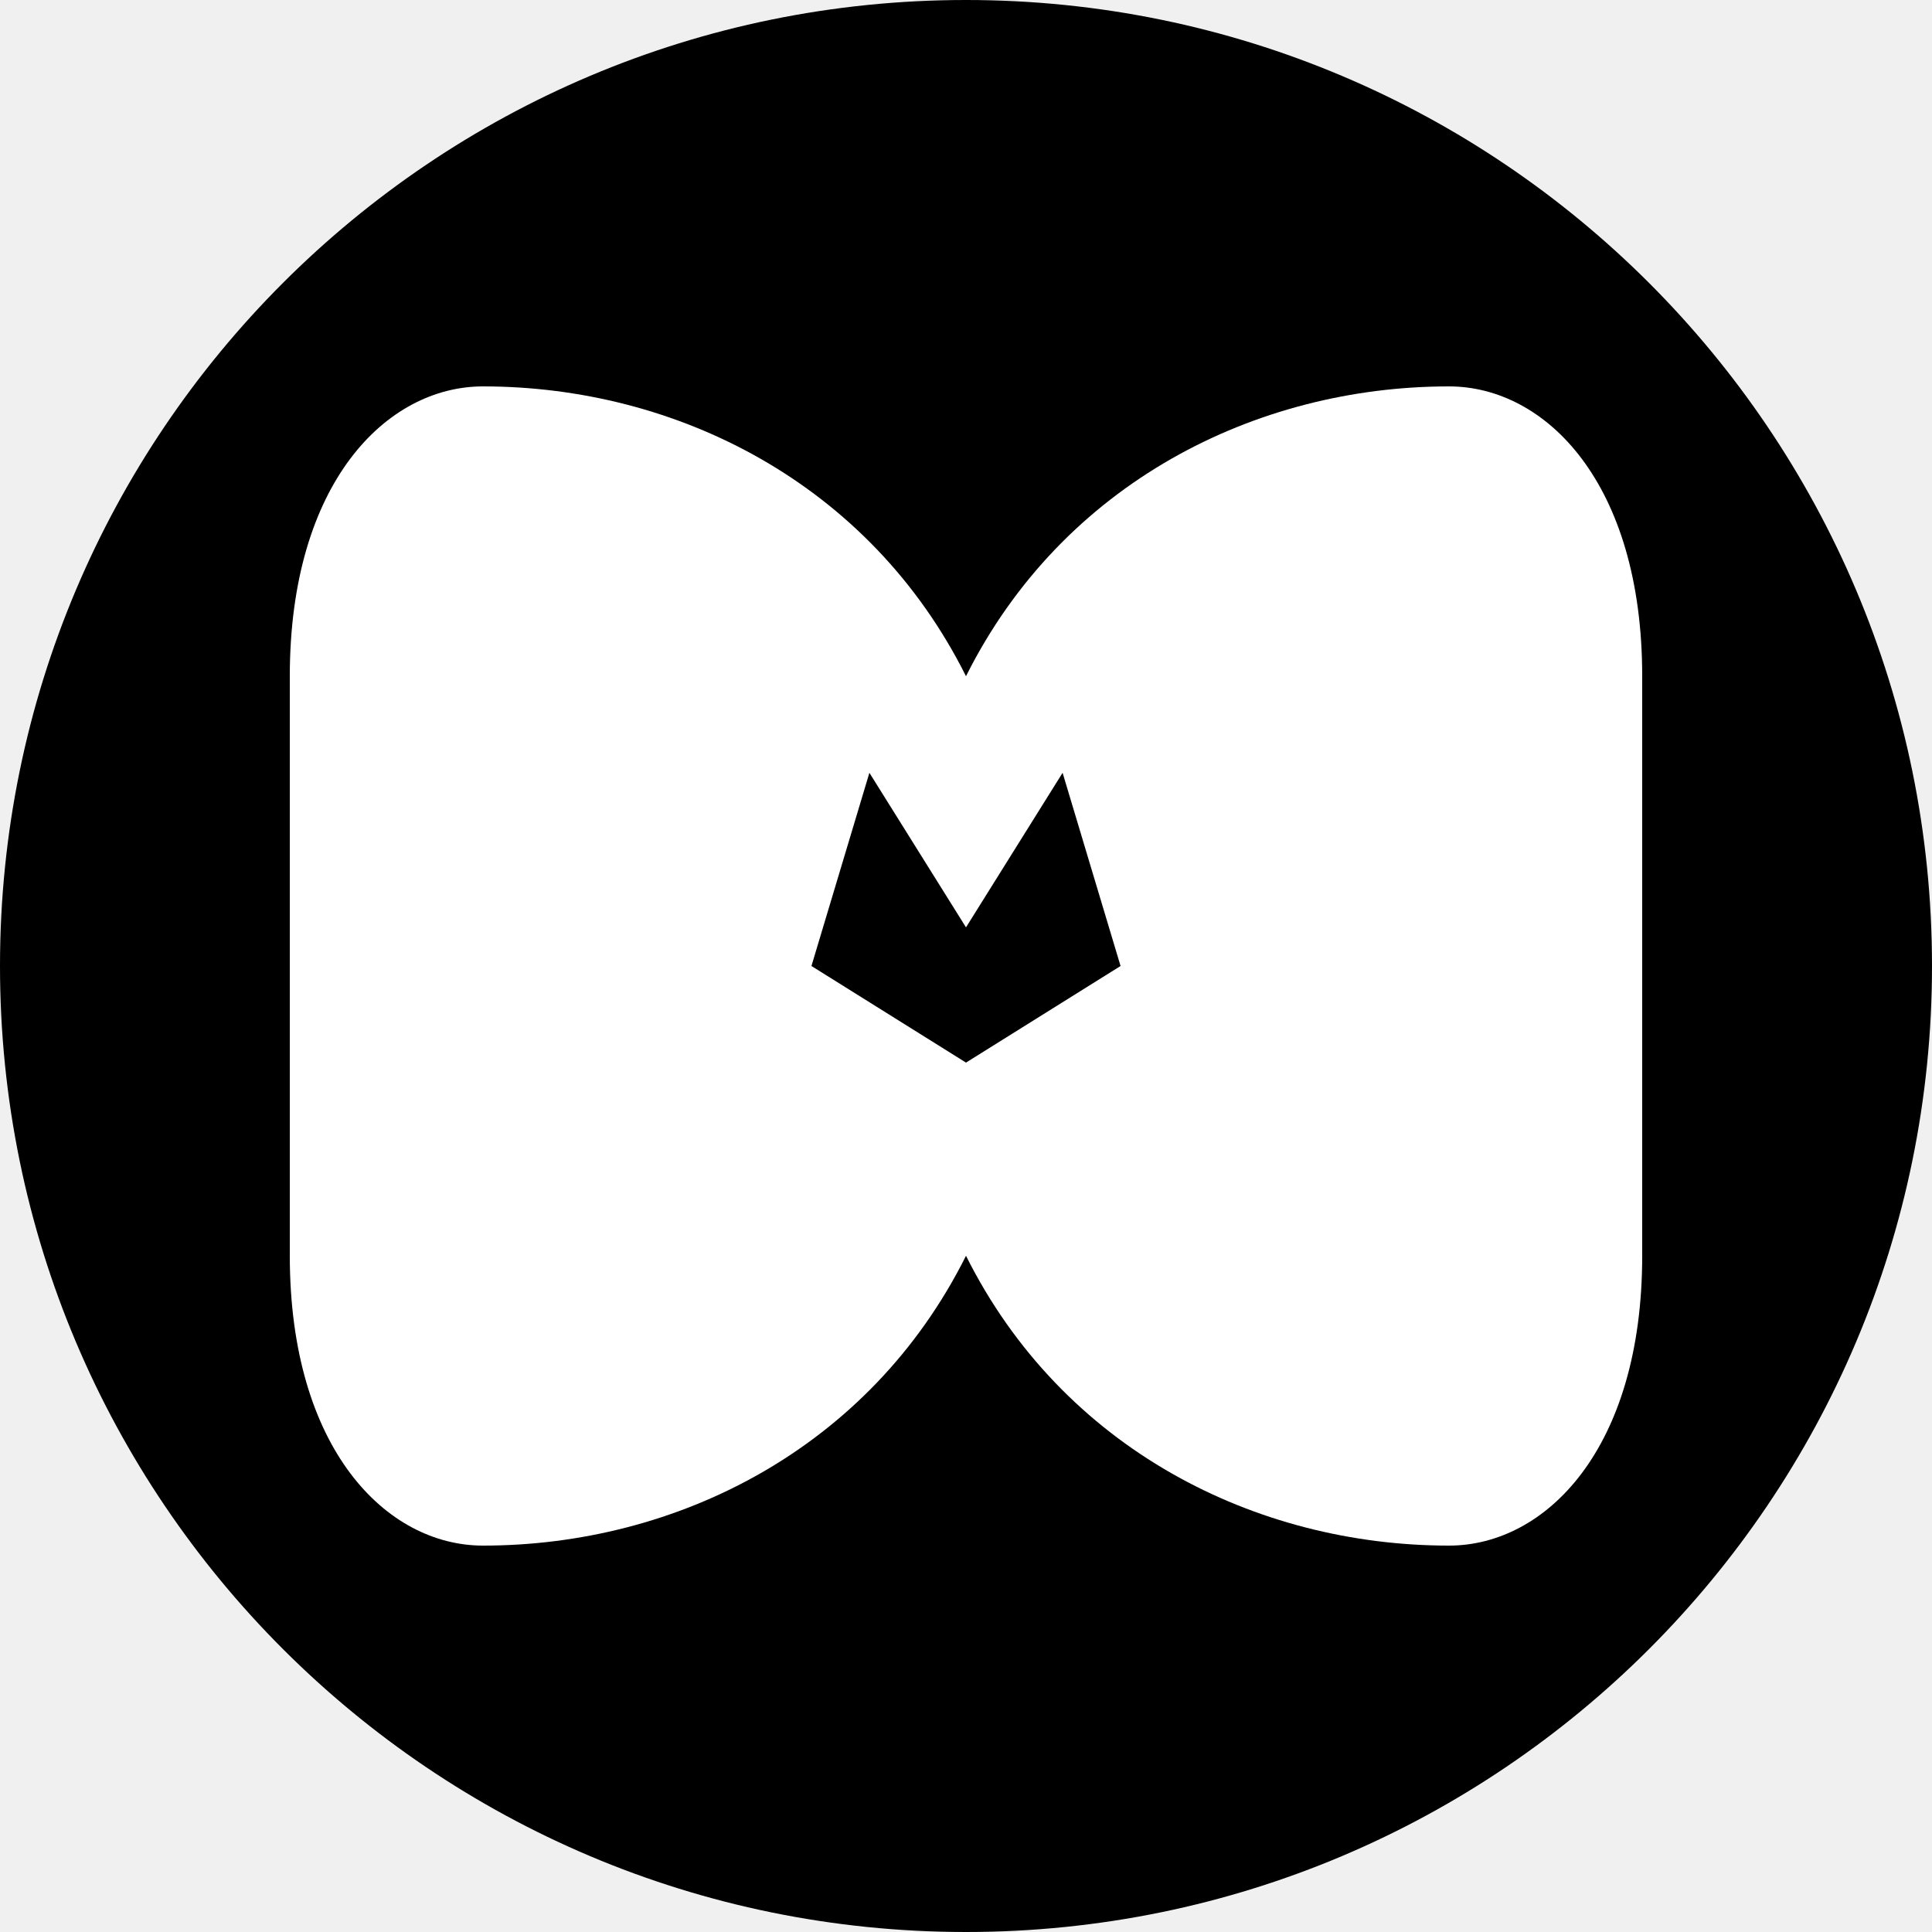
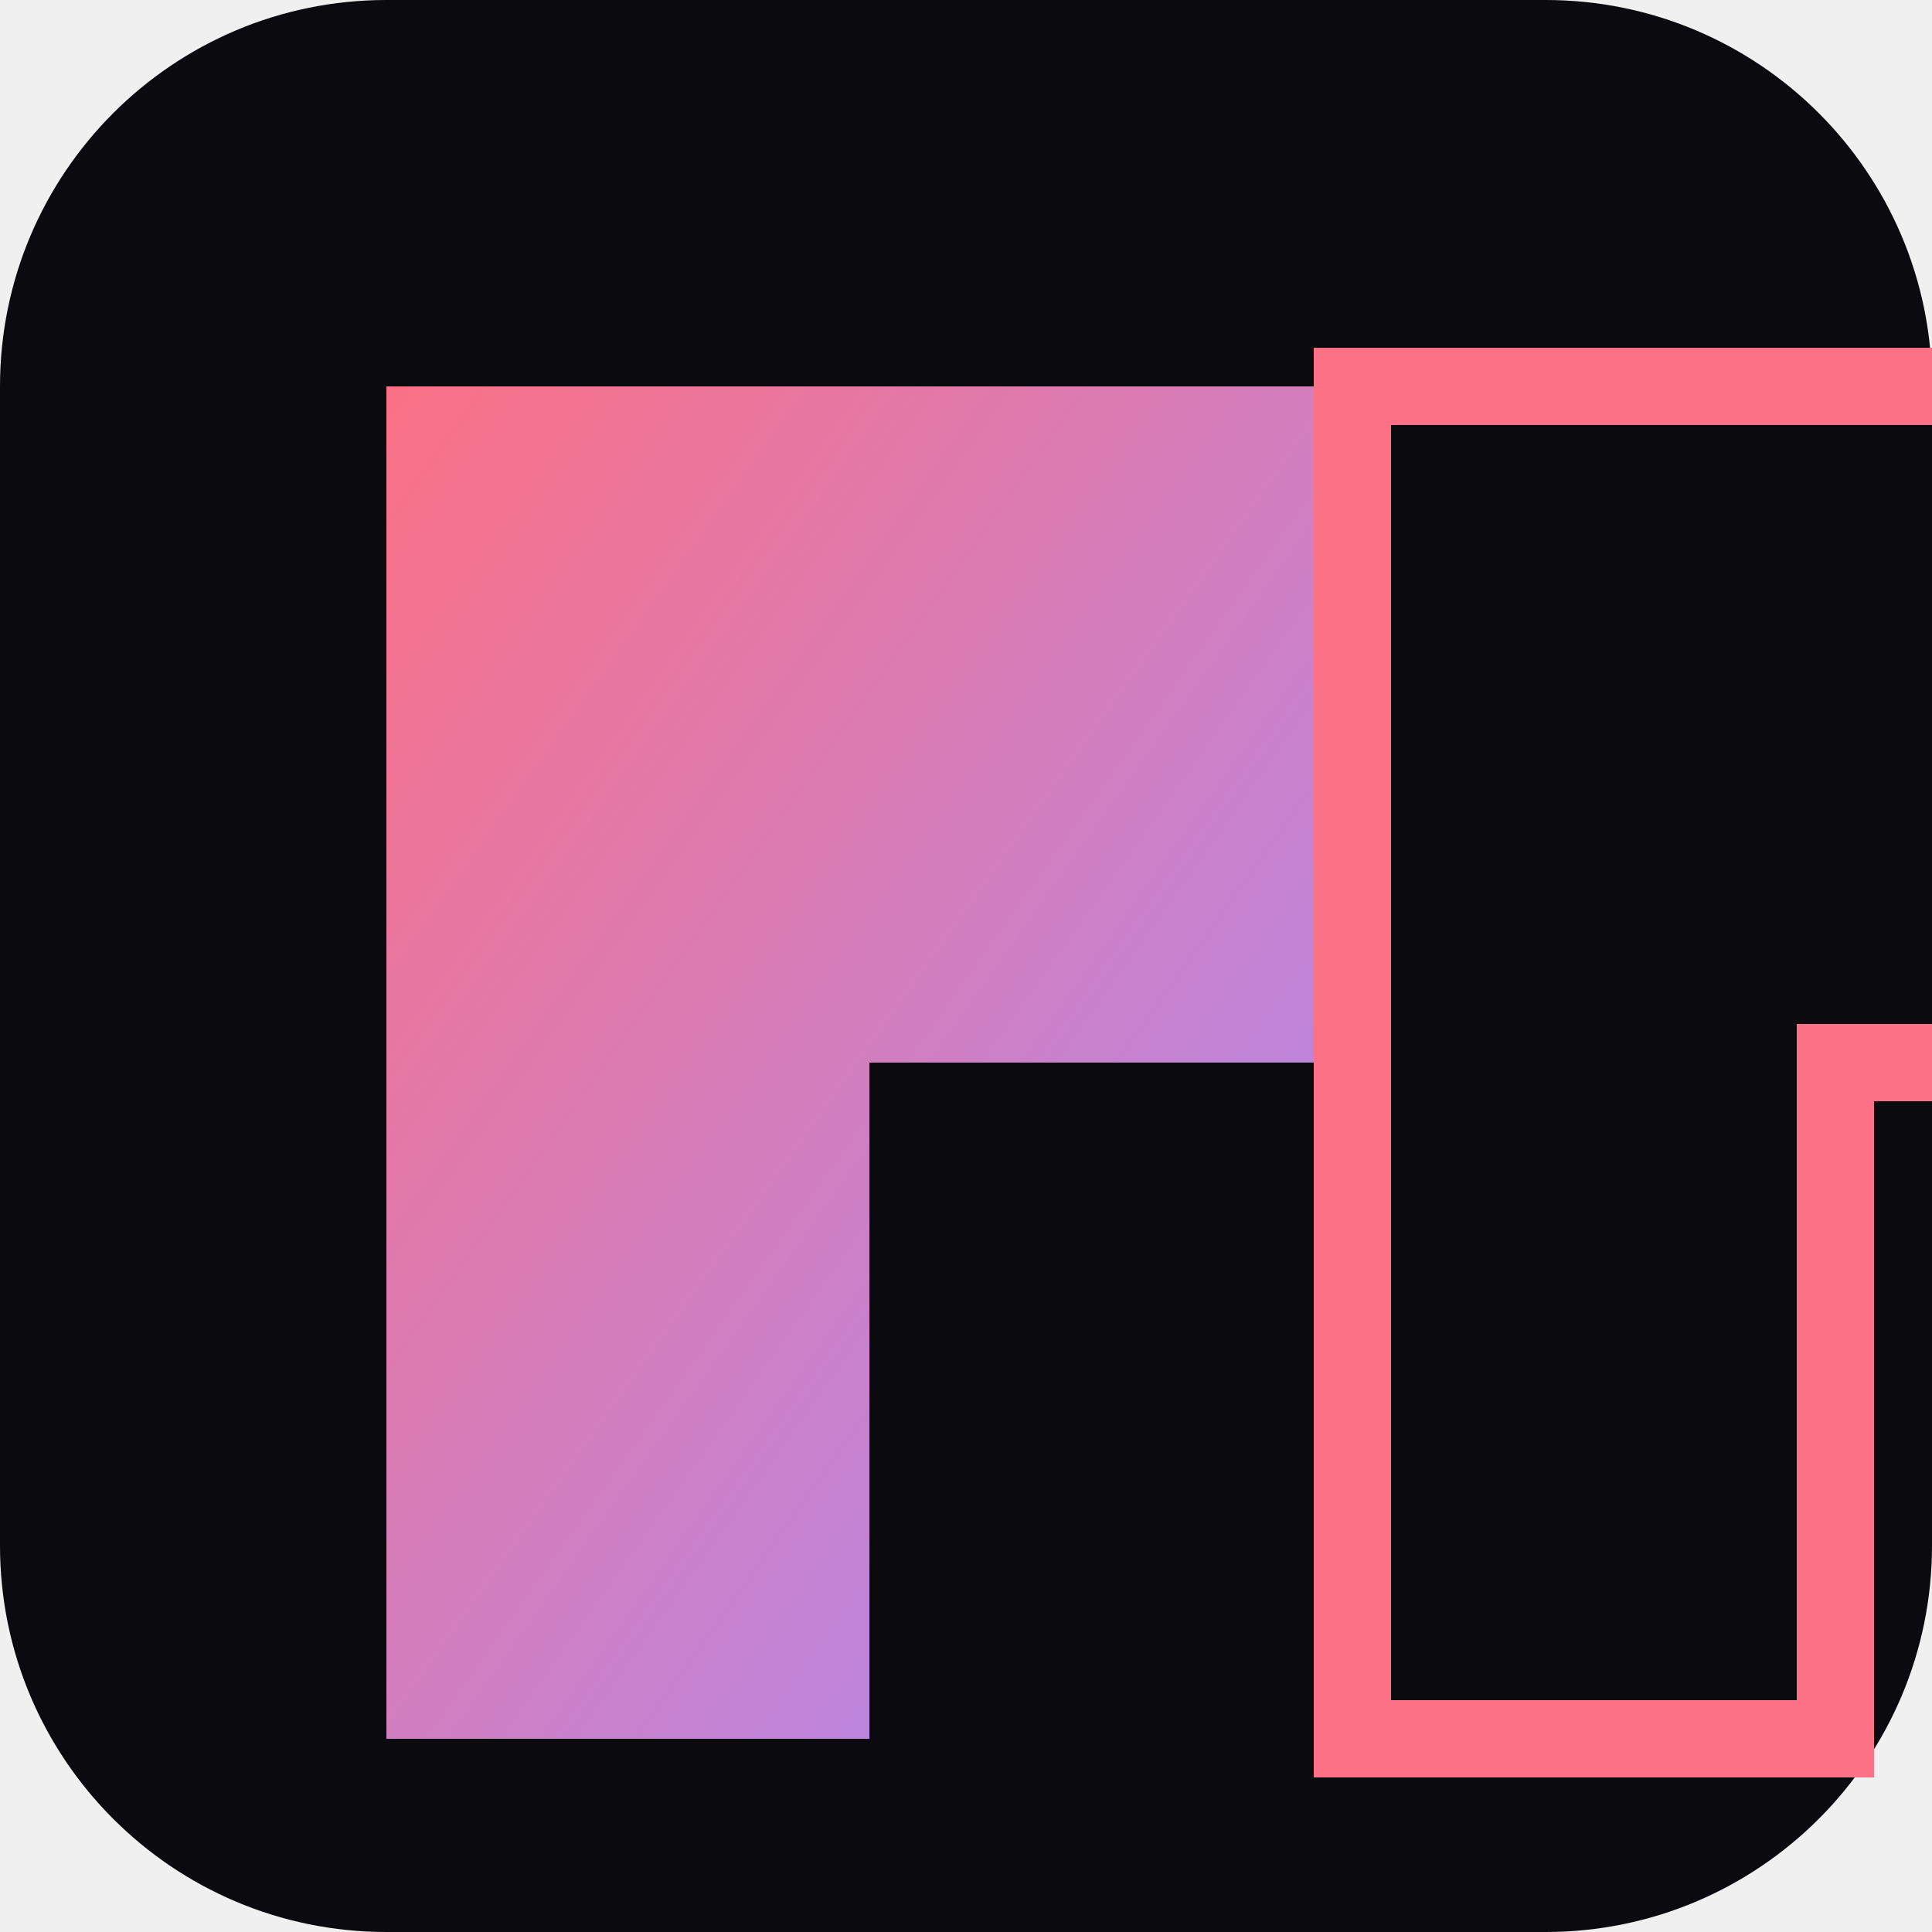
- <svg xmlns="http://www.w3.org/2000/svg" viewBox="0 0 100 100">
-   <circle cx="50" cy="50" r="50" fill="#000000" />
-   <path d="M25 20 C35 20, 45 25, 50 35 C55 25, 65 20, 75 20 C80 20, 85 25, 85 35 L85 65 C85 75, 80 80, 75 80 C65 80, 55 75, 50 65 C45 75, 35 80, 25 80 C20 80, 15 75, 15 65 L15 35 C15 25, 20 20, 25 20 Z" fill="#ffffff" />
-   <path d="M45 40 L50 48 L55 40 L58 50 L50 55 L42 50 Z" fill="#000000" />
+ <svg xmlns="http://www.w3.org/2000/svg" viewBox="0 0 100 100" width="100" height="100">
+   <defs>
+     <linearGradient id="reality-gradient" x1="0%" y1="0%" x2="100%" y2="100%">
+       <stop offset="0%" stop-color="#FB7185" />
+       <stop offset="100%" stop-color="#A78BFA" />
+     </linearGradient>
+   </defs>
+   <rect width="100" height="100" fill="#0A0A0F" rx="20" />
+   <g transform="translate(20, 20)">
+     <path d="M0 0L50 0L50 35L25 35L25 70L0 70L0 0Z" fill="url(#reality-gradient)" />
+     <path d="M50 0L100 0L100 35L75 35L75 70L50 70L50 0Z" fill="none" stroke="#FB7185" stroke-width="4" />
+   </g>
</svg>
